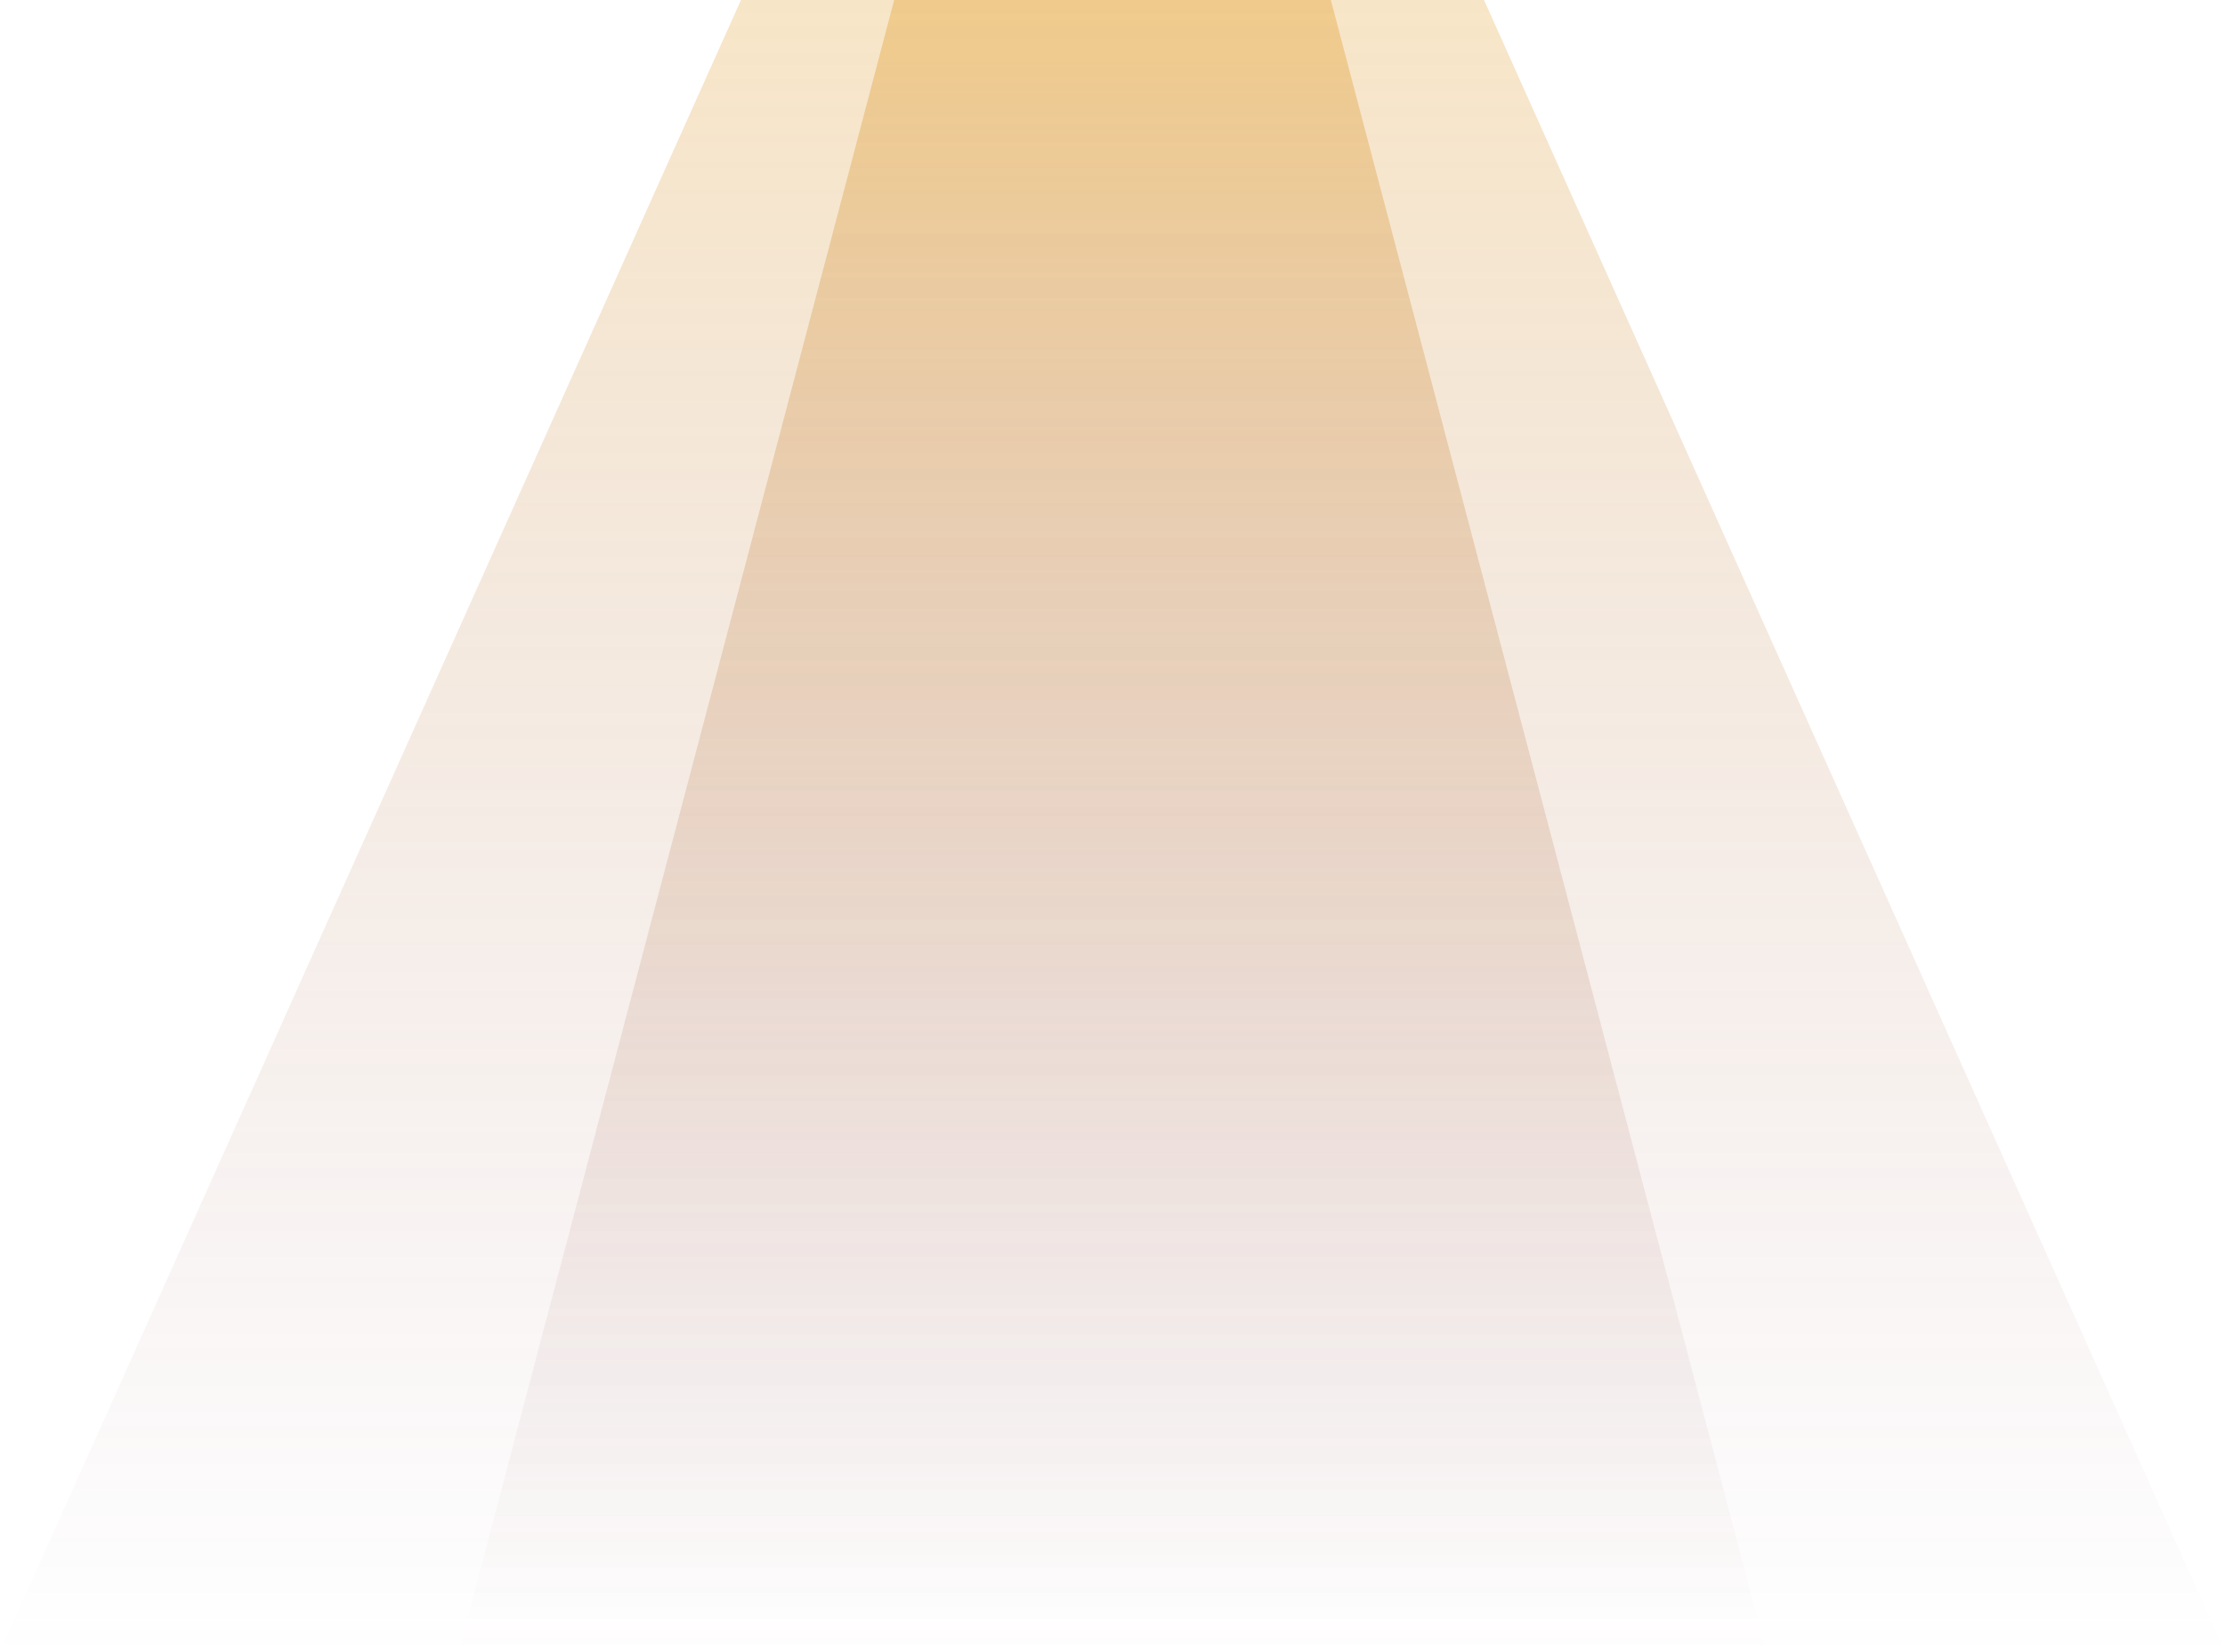
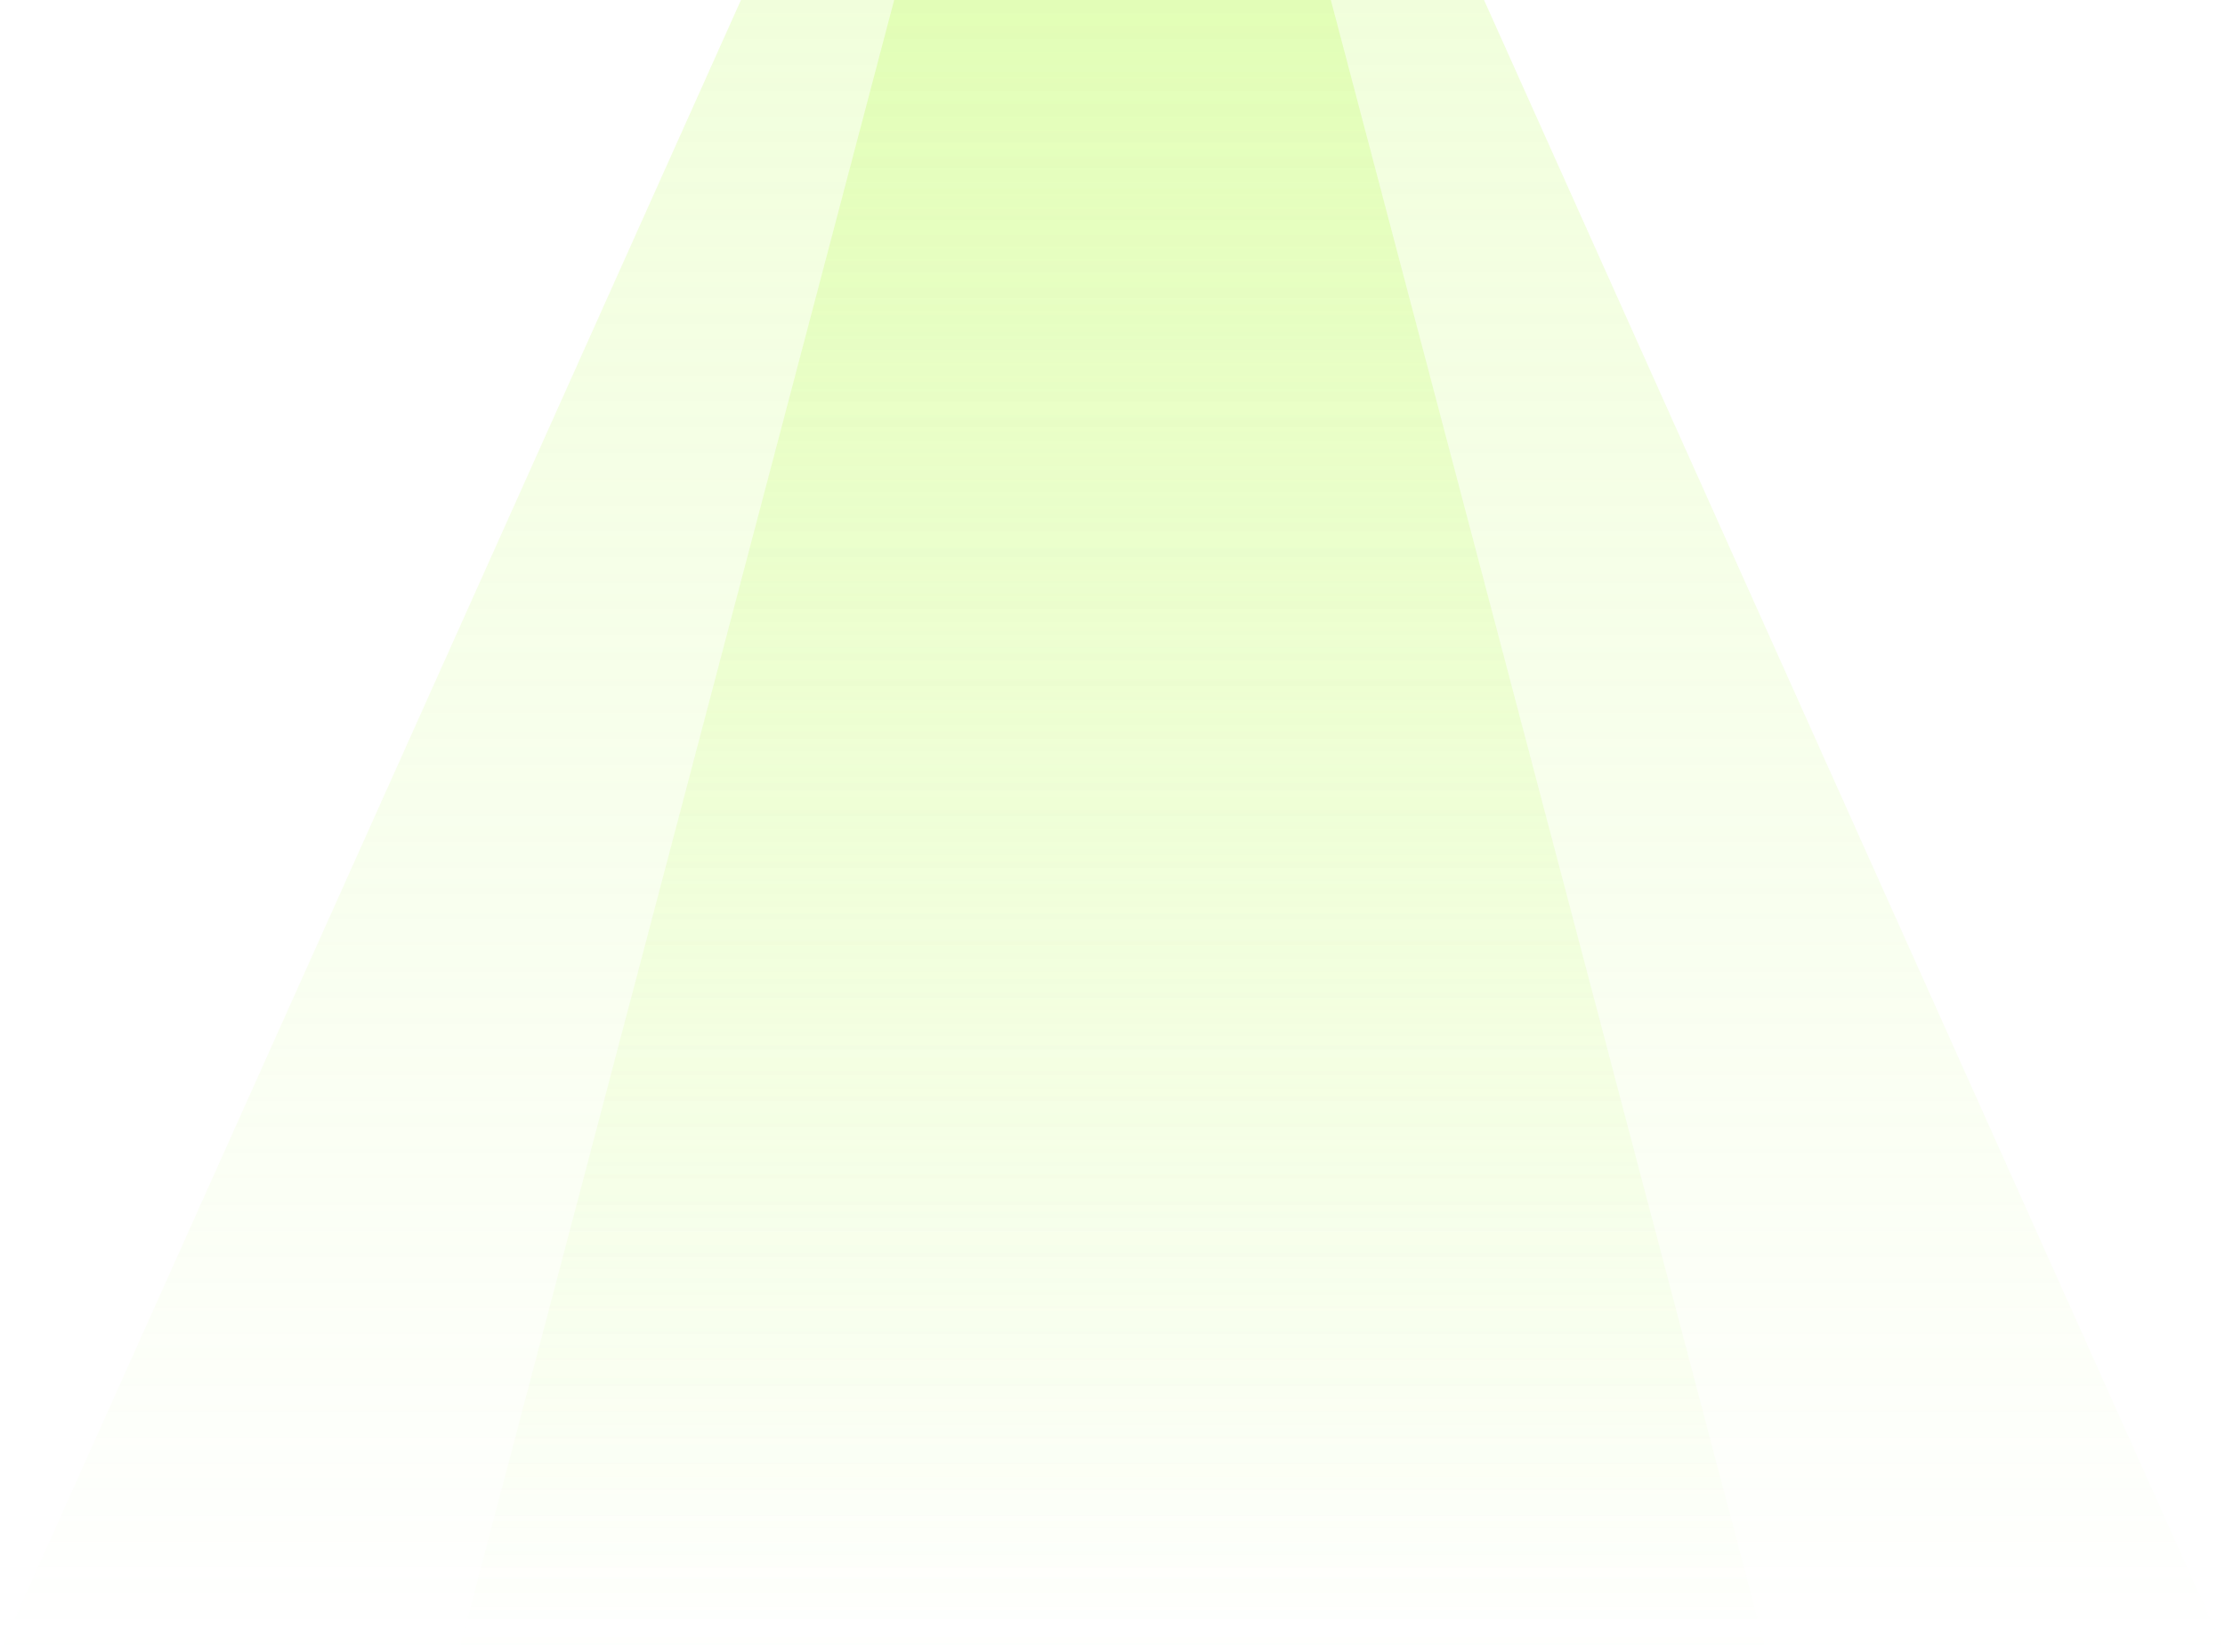
<svg xmlns="http://www.w3.org/2000/svg" width="970" height="720" viewBox="0 0 970 720" fill="none">
-   <path opacity="0.5" d="M323.026 0H646.974L970 720H0L323.026 0Z" fill="url(#paint0_linear_73_2274)" />
-   <path opacity="0.7" d="M389.819 0H580.181L770 720H200L389.819 0Z" fill="url(#paint1_linear_73_2274)" />
+   <path opacity="0.5" d="M323.026 0H646.974L970 720H0L323.026 0Z" fill="url(#paint0_linear_2004_510)" />
+   <path opacity="0.7" d="M389.819 0H580.181L770 720H200L389.819 0Z" fill="url(#paint1_linear_2004_510)" />
  <defs>
-     <linearGradient id="paint0_linear_73_2274" x1="485" y1="0" x2="485" y2="720" gradientUnits="userSpaceOnUse">
-       <stop stop-color="#E19920" stop-opacity="0.5" />
-       <stop offset="1" stop-color="#7C3448" stop-opacity="0" />
+     <linearGradient id="paint0_linear_2004_510" x1="485" y1="0" x2="485" y2="720" gradientUnits="userSpaceOnUse">
+       <stop stop-color="#C7FD72" stop-opacity="0.5" />
+       <stop offset="1" stop-color="#C7FD72" stop-opacity="0" />
    </linearGradient>
-     <linearGradient id="paint1_linear_73_2274" x1="485" y1="0" x2="485" y2="720" gradientUnits="userSpaceOnUse">
-       <stop stop-color="#E19920" stop-opacity="0.5" />
-       <stop offset="1" stop-color="#7C3448" stop-opacity="0" />
+     <linearGradient id="paint1_linear_2004_510" x1="485" y1="0" x2="485" y2="720" gradientUnits="userSpaceOnUse">
+       <stop stop-color="#C7FD72" stop-opacity="0.5" />
+       <stop offset="1" stop-color="#C7FD72" stop-opacity="0" />
    </linearGradient>
  </defs>
</svg>
